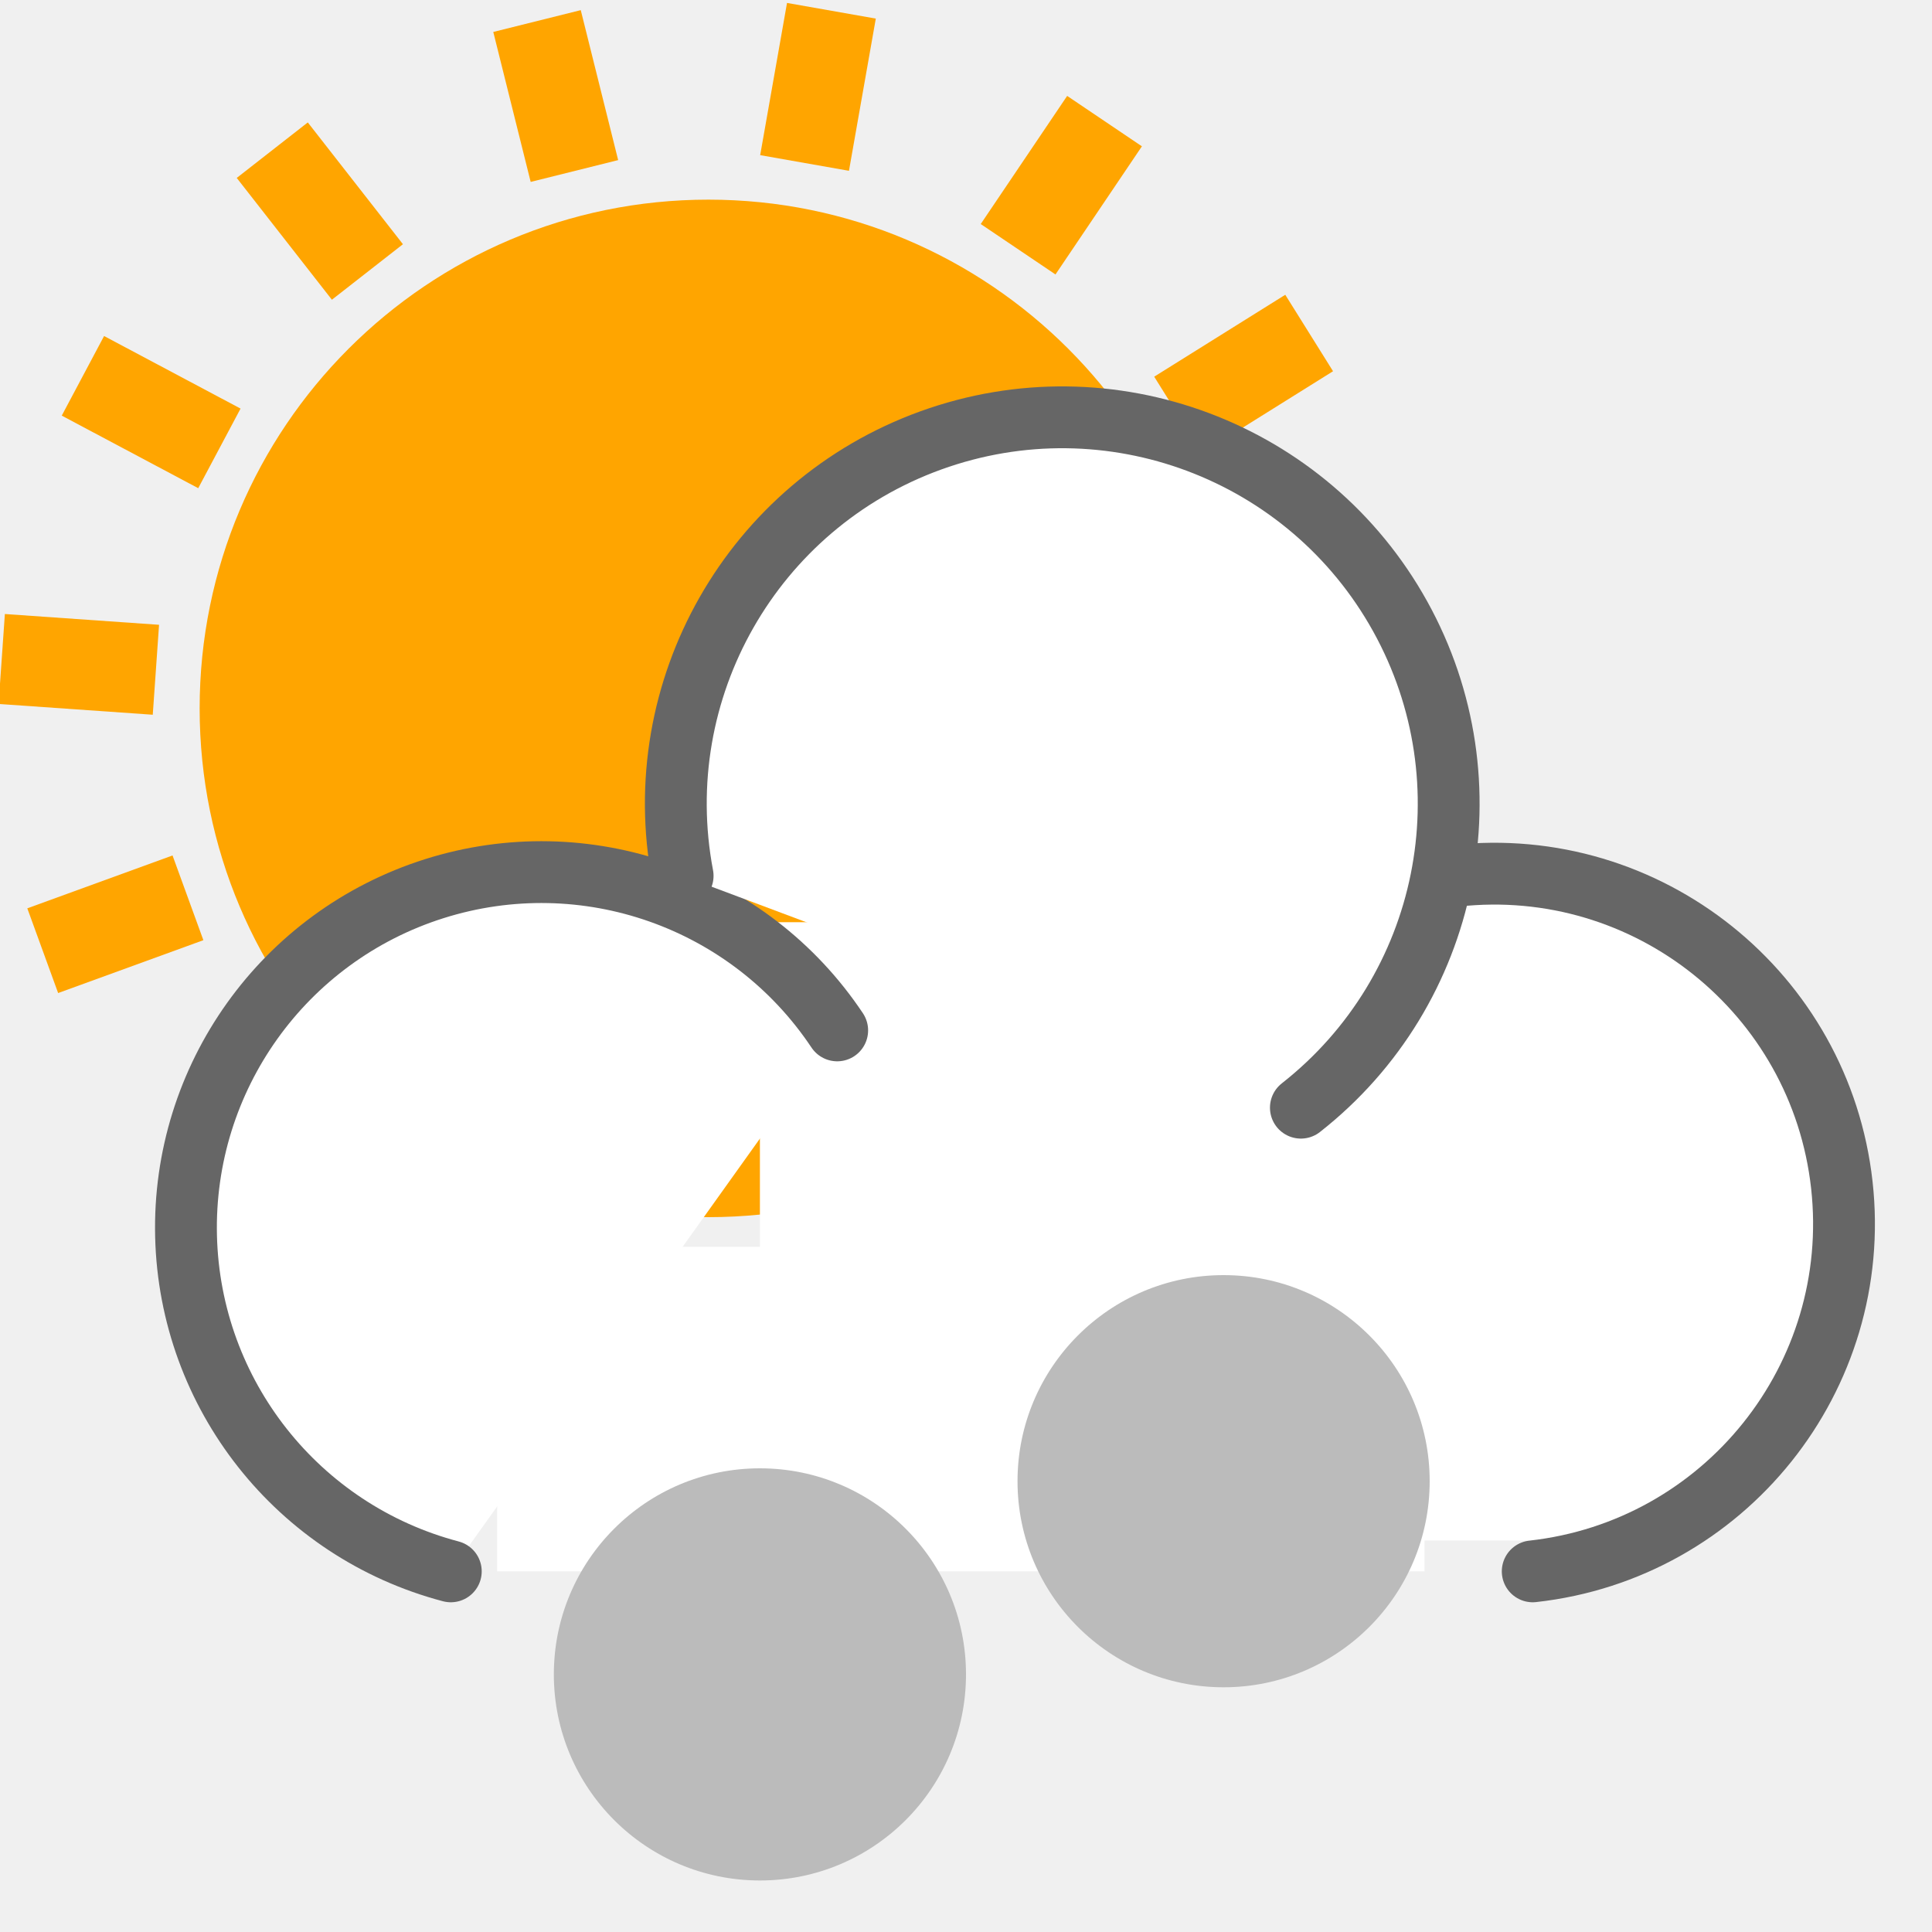
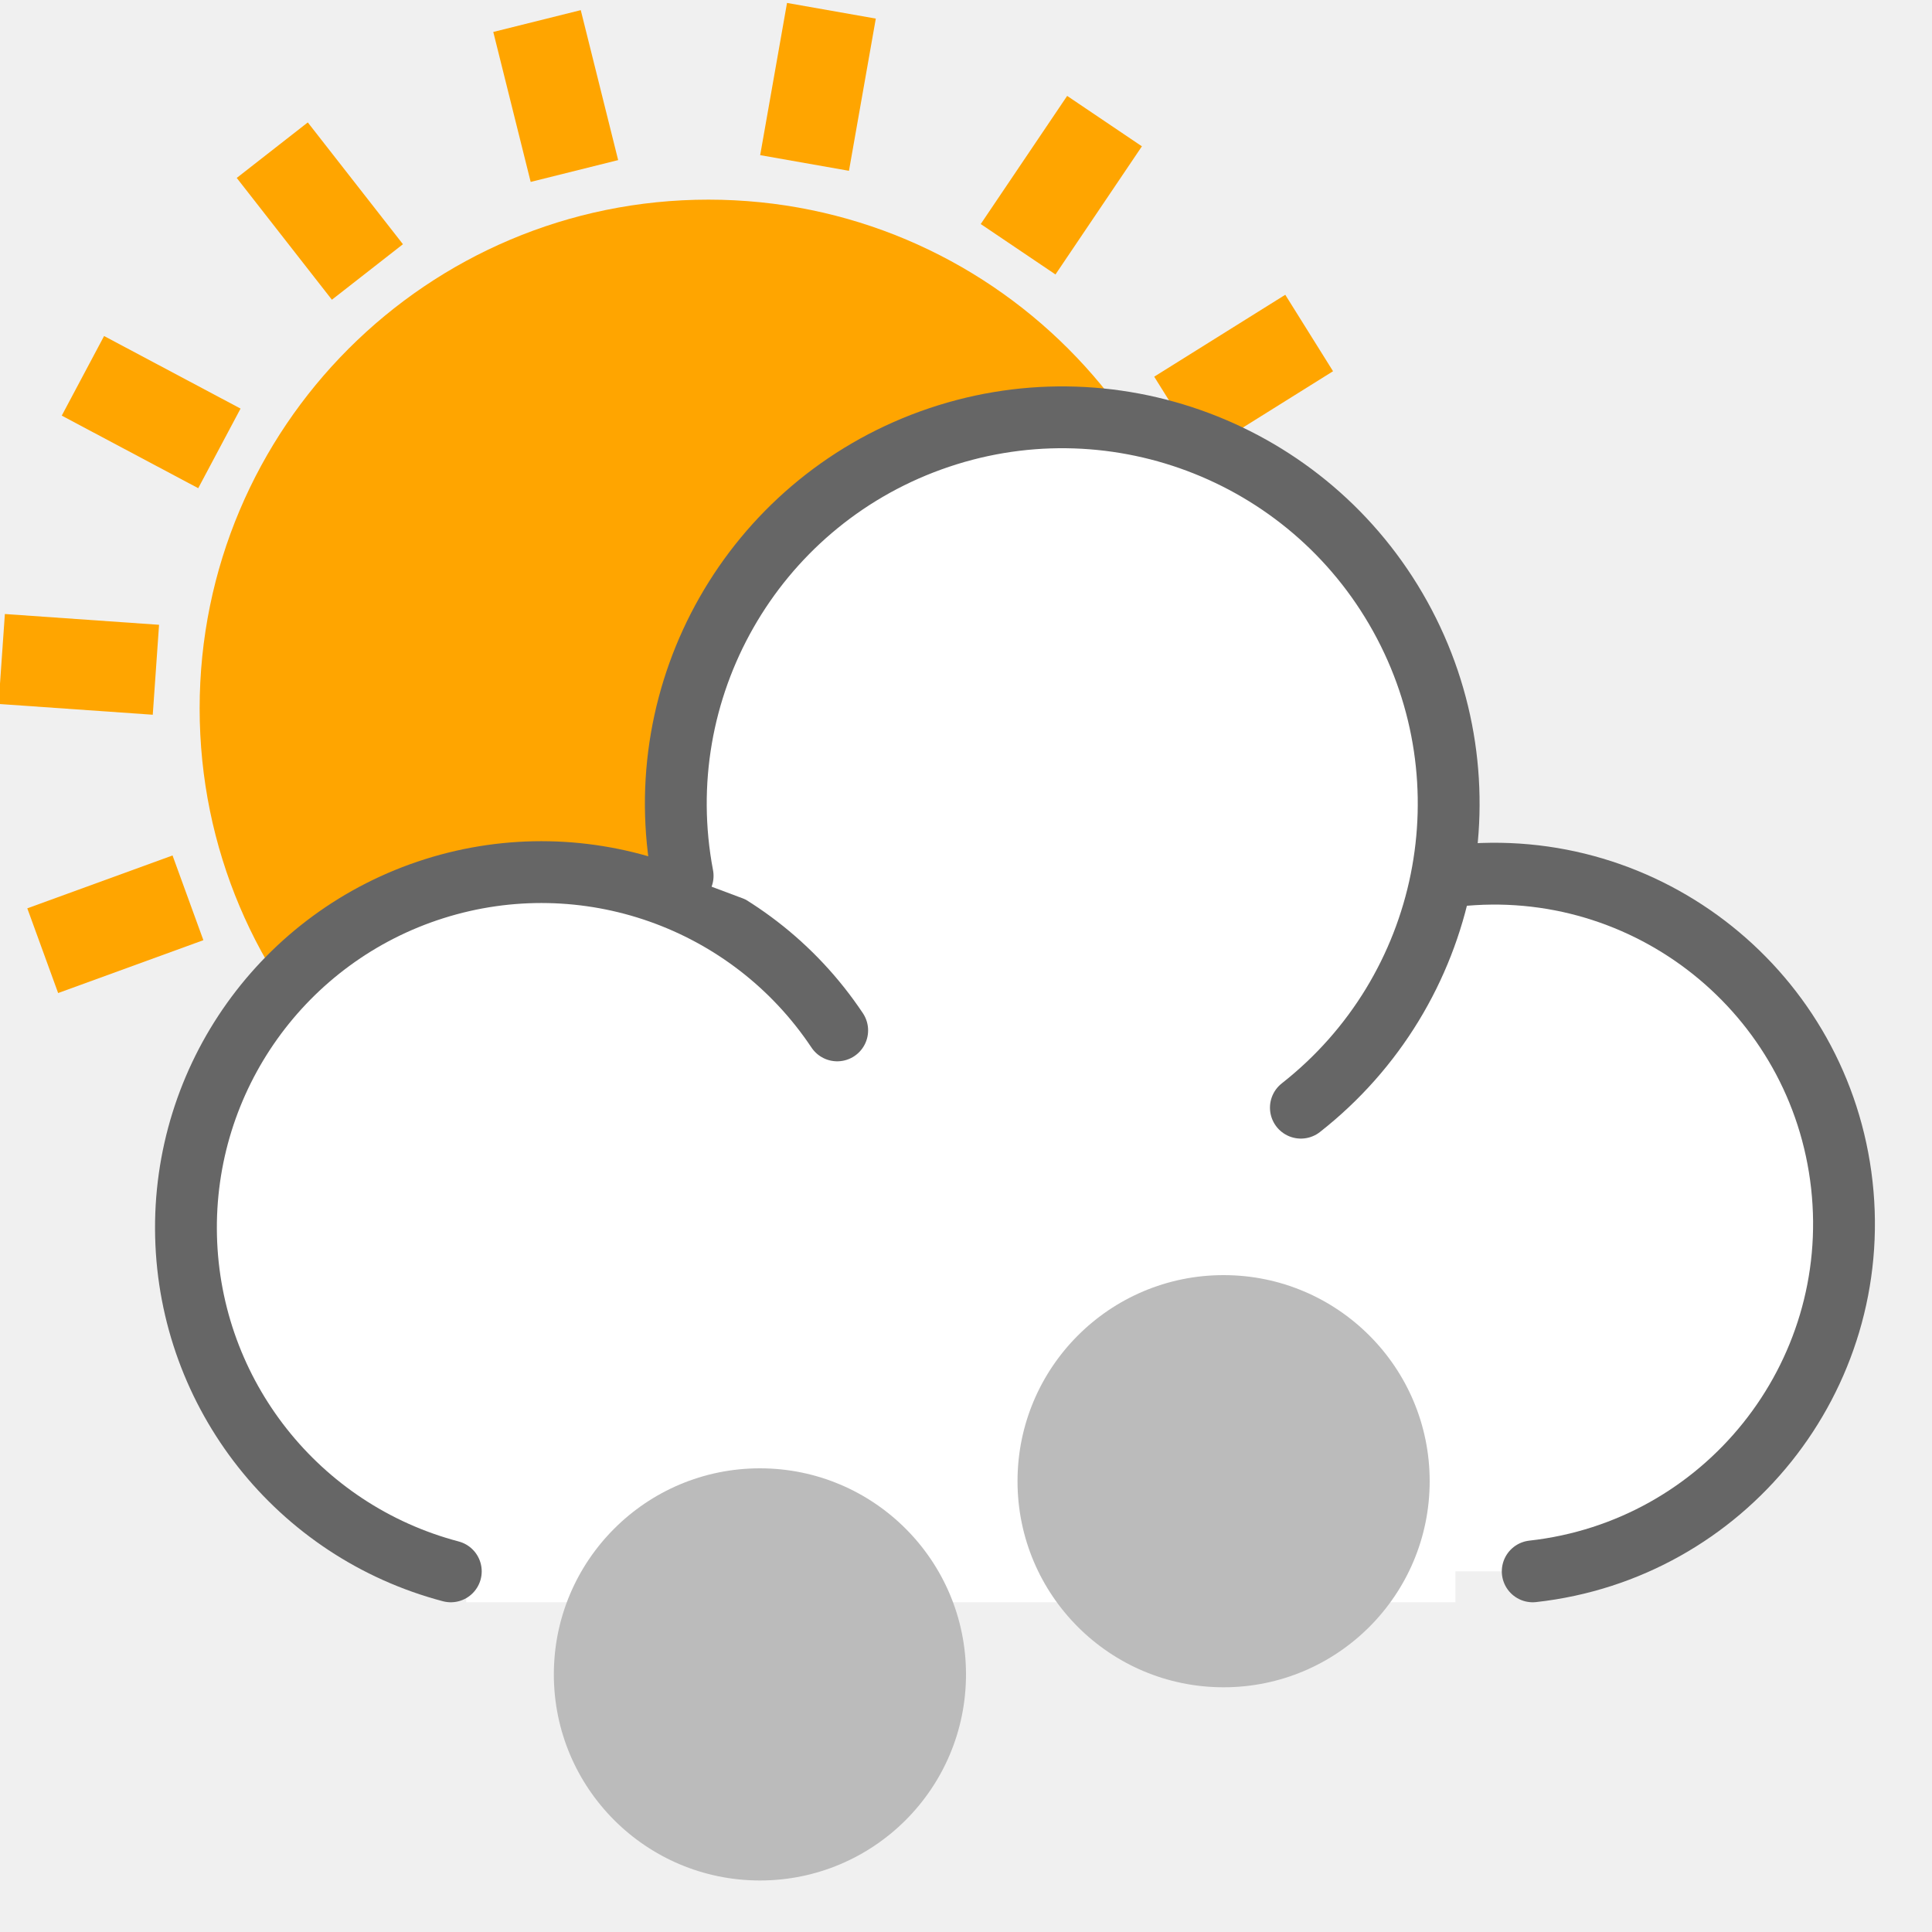
<svg xmlns="http://www.w3.org/2000/svg" version="1.1" width="150" height="150" viewBox="0 0 150 150">
  <g style="stroke-width:7;stroke:orange" transform="translate(-20,-20)">
    <line x1="20" y1="75" x2="32" y2="75" transform="rotate(-20, 75, 75)" />
    <line x1="20" y1="75" x2="32" y2="75" transform="rotate(4, 75, 75)" />
    <line x1="20" y1="75" x2="32" y2="75" transform="rotate(28, 75, 75)" />
    <line x1="20" y1="75" x2="32" y2="75" transform="rotate(52, 75, 75)" />
    <line x1="20" y1="75" x2="32" y2="75" transform="rotate(76, 75, 75)" />
    <line x1="20" y1="75" x2="32" y2="75" transform="rotate(100, 75, 75)" />
    <line x1="20" y1="75" x2="32" y2="75" transform="rotate(124, 75, 75)" />
    <line x1="20" y1="75" x2="32" y2="75" transform="rotate(148, 75, 75)" />
    <circle cx="75" cy="75" r="36" fill="orange" />
  </g>
  <g stroke="#666" stroke-width="4" stroke-linecap="round" fill="white" transform="translate(-25,-10),scale(1.2)">
-     <rect x="70" y="68" width="50" height="40" stroke="none" />
-     <rect x="53" y="89" width="60" height="21" stroke="none" />
+     <rect x="60" y="68" width="60" height="40" stroke="white" />
+     <rect x="53" y="89" width="60" height="21" stroke="white" />
    <path d="M 75 75 A 23 23, 0, 1, 0 50,110" />
    <path d="M 120,110 A 21 21, 0, 1, 0 115,65" />
    <path d="M 105 80 A 25 25, 0, 1, 0 65,65" />
  </g>
  <g stroke="none" fill="#bbb">
    <circle cx="95" cy="115" r="16" />
    <circle cx="59" cy="130" r="16" />
  </g>
</svg>
